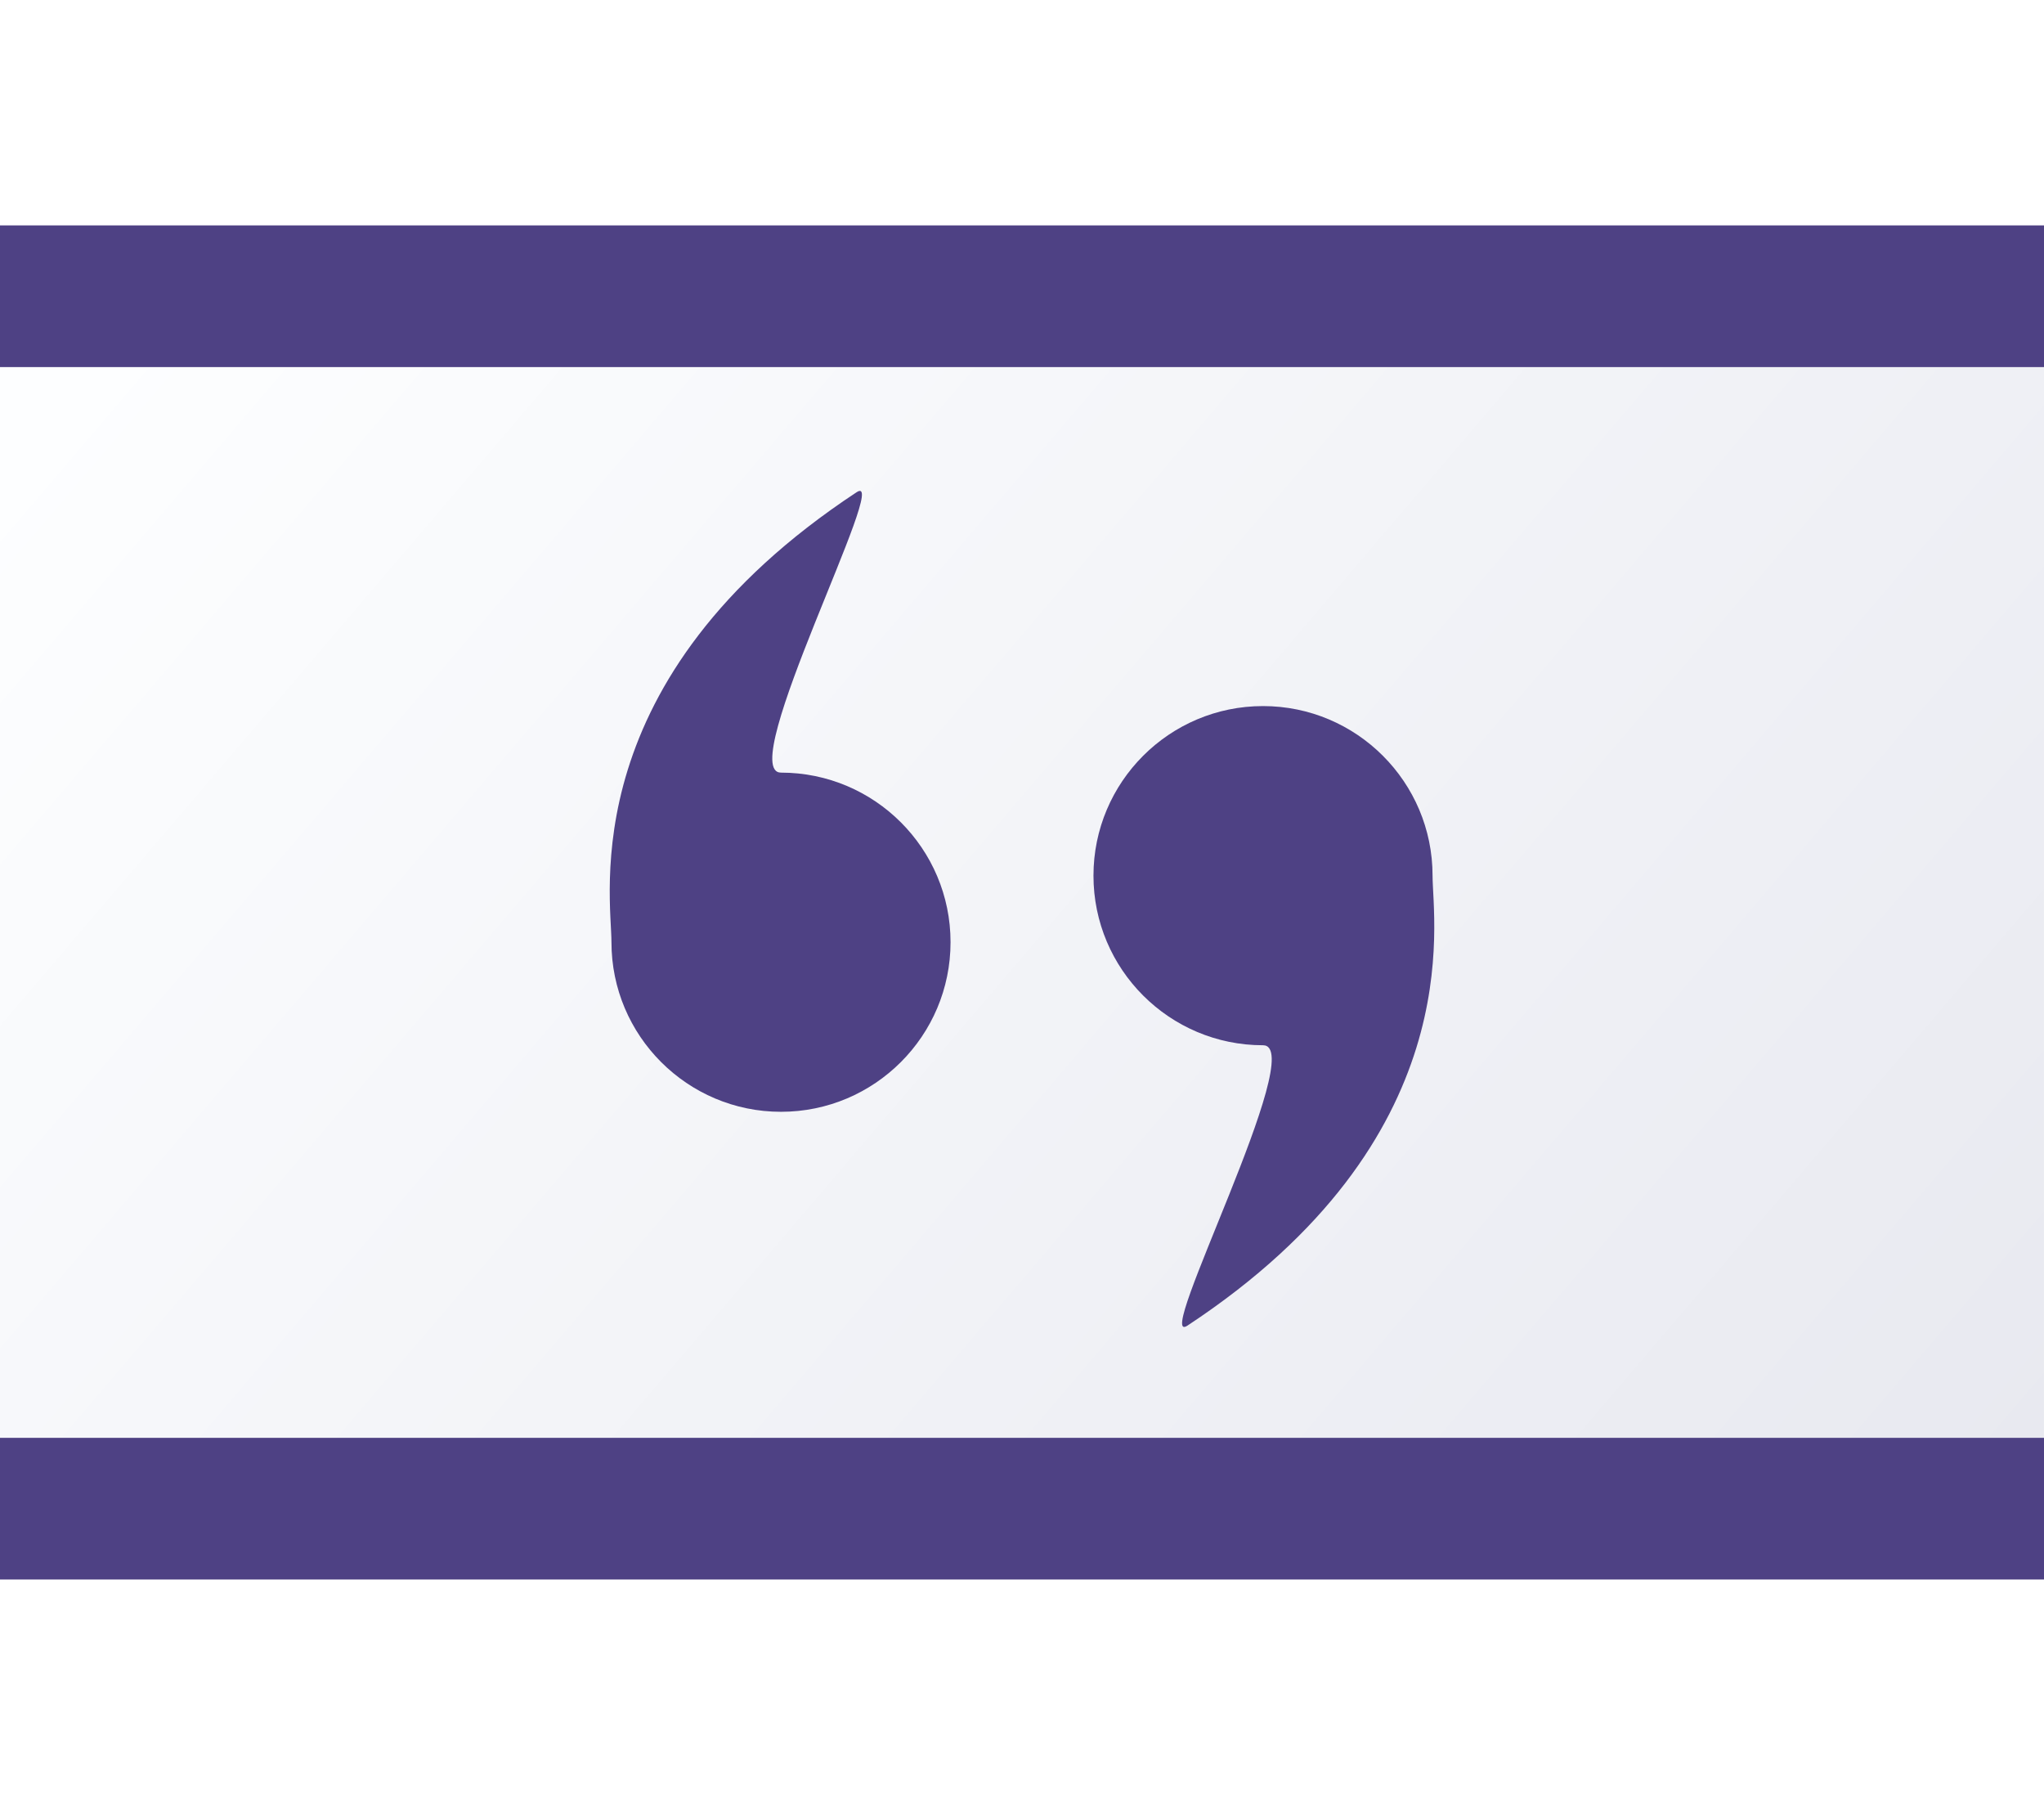
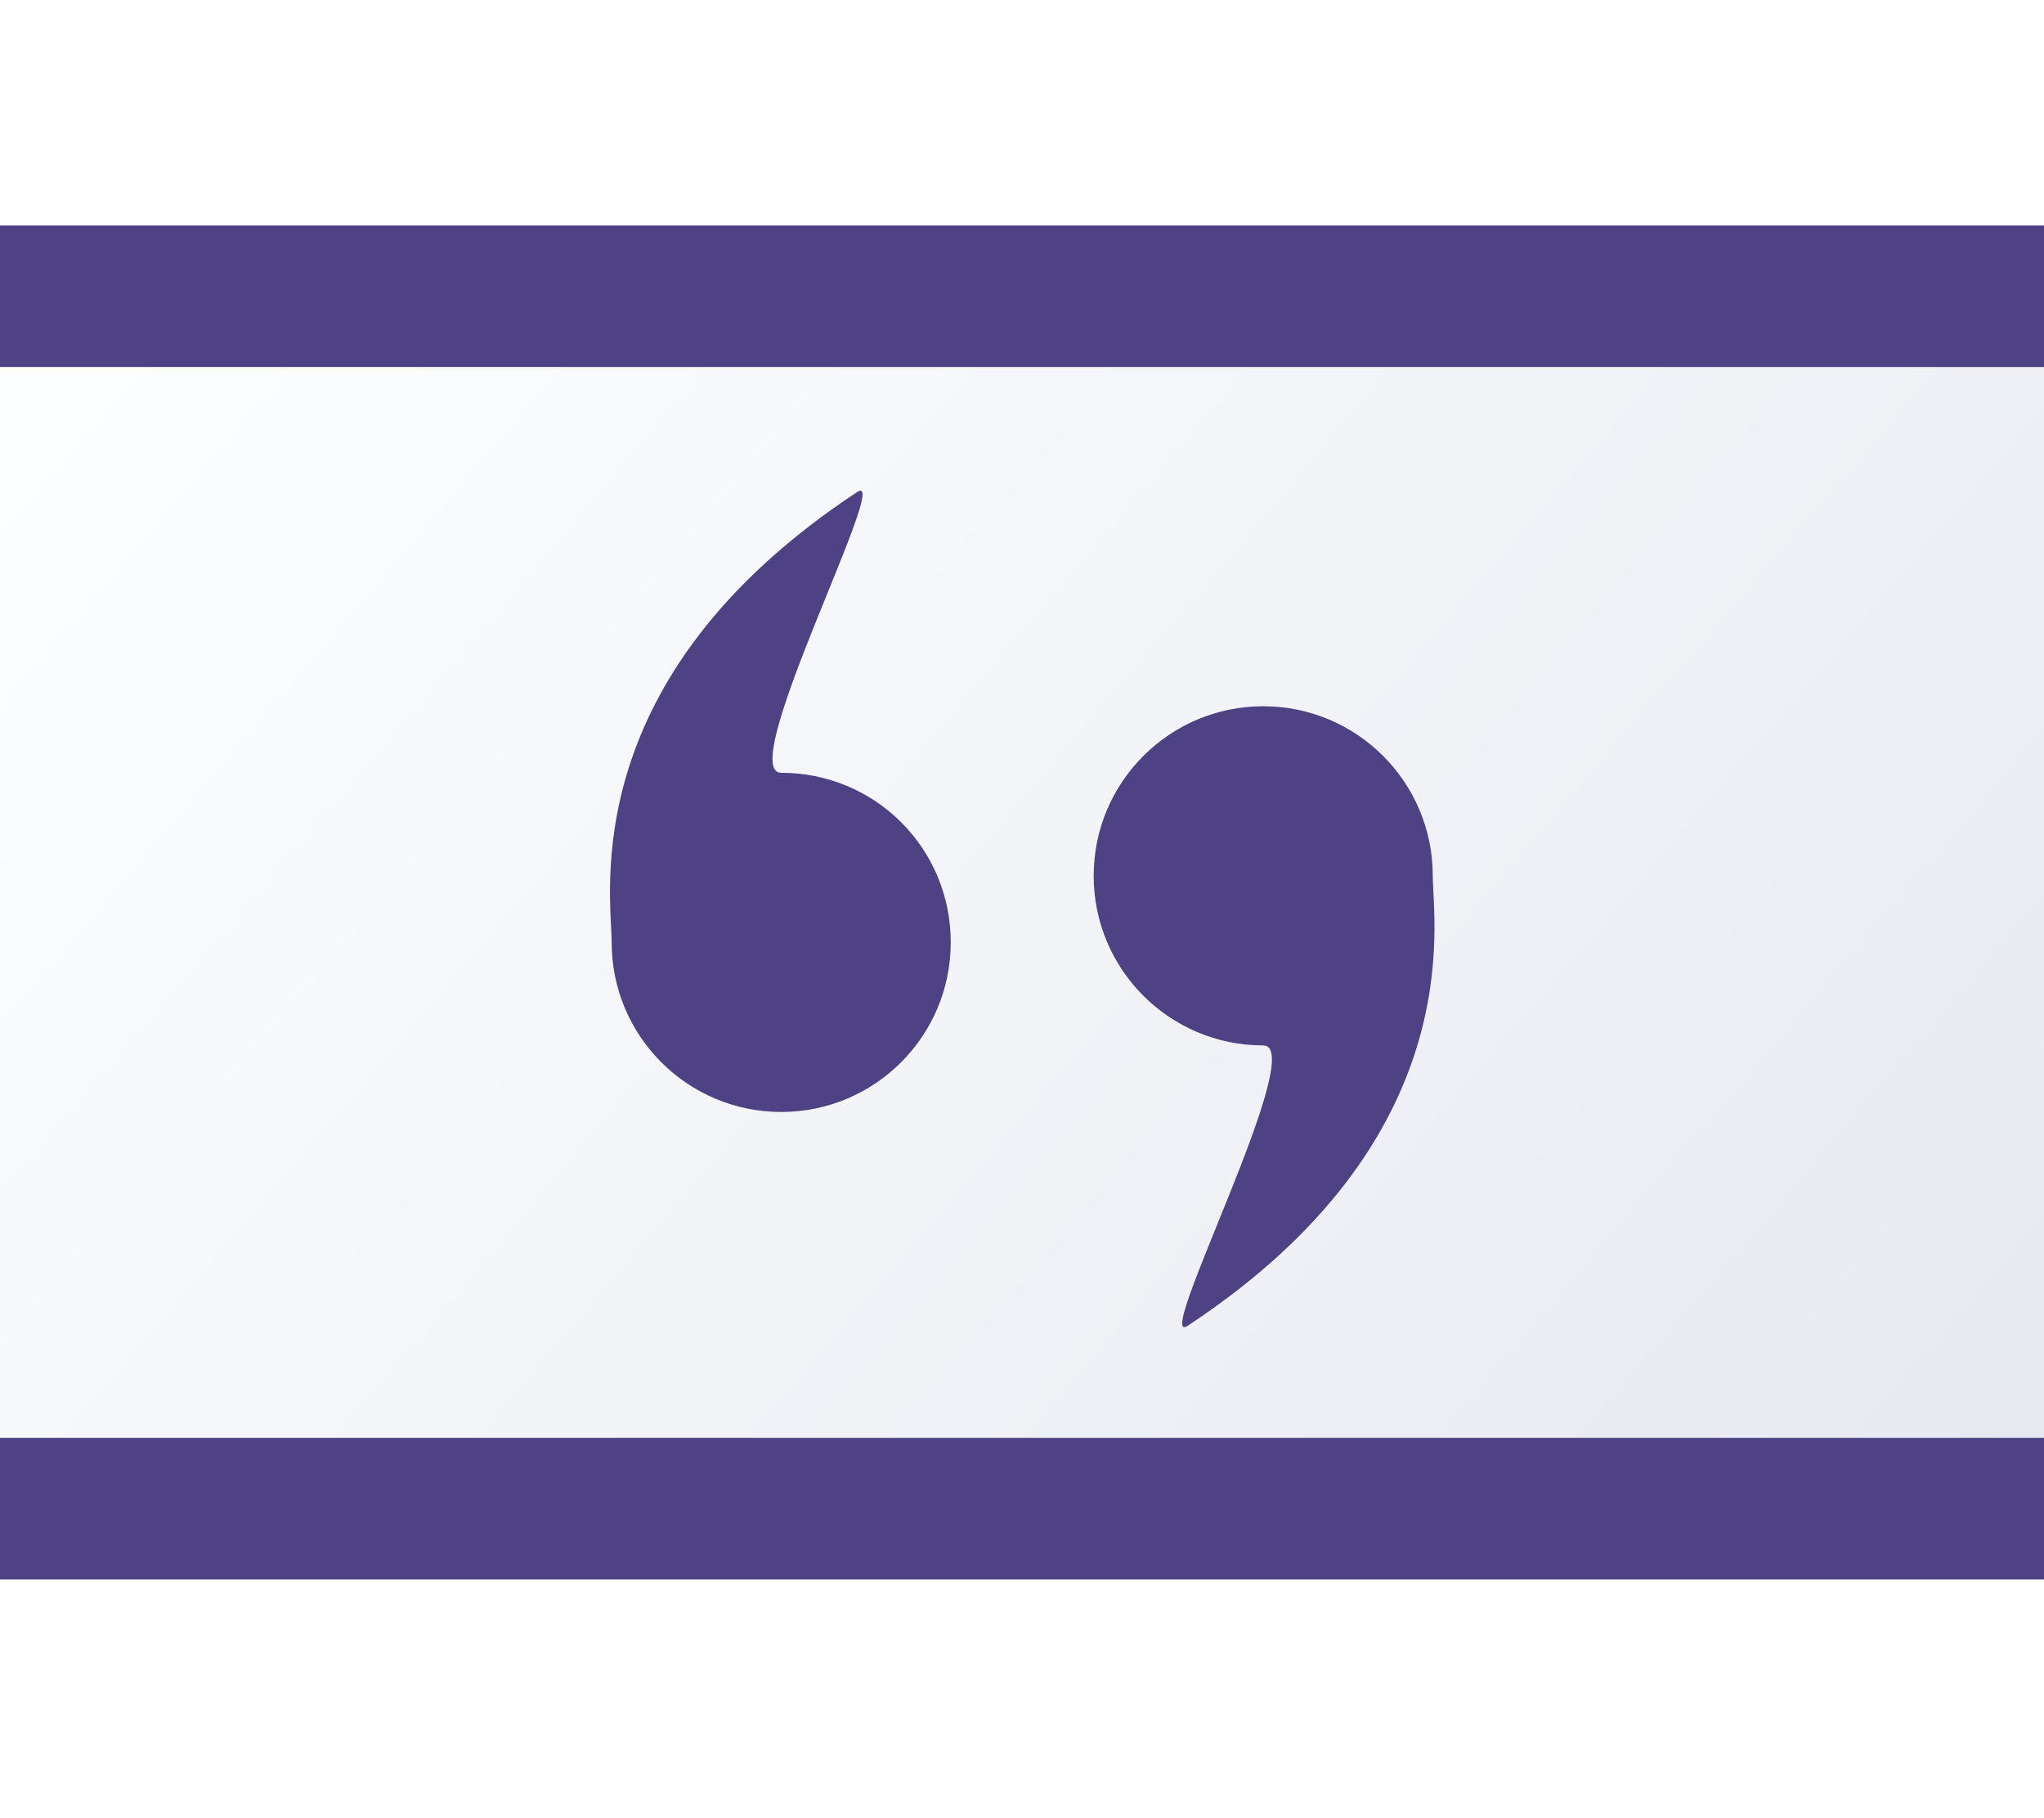
- <svg xmlns="http://www.w3.org/2000/svg" xmlns:xlink="http://www.w3.org/1999/xlink" width="18" height="16" viewBox="0 0 4.762 4.233" version="1.1" id="svg8">
-   <defs id="defs2">
-     <linearGradient id="linearGradient872">
-       <stop style="stop-color:#e8e9f0;stop-opacity:1;" offset="0" id="stop868" />
-       <stop style="stop-color:#fdfeff;stop-opacity:1" offset="1" id="stop870" />
+ <svg xmlns="http://www.w3.org/2000/svg" xmlns:xlink="http://www.w3.org/1999/xlink" width="18" height="16" viewBox="0 0 4.762 4.233">
+   <defs>
+     <linearGradient id="a">
+       <stop offset="0" style="stop-color:#e8e9f0;stop-opacity:1" />
+       <stop offset="1" style="stop-color:#fdfeff;stop-opacity:1" />
    </linearGradient>
-     <linearGradient xlink:href="#linearGradient872" id="linearGradient865" x1="-47.667" y1="112.973" x2="-163.76" y2="34.596" gradientUnits="userSpaceOnUse" gradientTransform="matrix(0.0398479,0,0,0.03150634,6.66192,-0.1747915)" />
+     <linearGradient xlink:href="#a" id="b" x1="-47.667" x2="-163.76" y1="112.973" y2="34.596" gradientTransform="matrix(.03985 0 0 .0315 6.662 -.175)" gradientUnits="userSpaceOnUse" />
  </defs>
-   <g id="layer1">
-     <g id="g882">
-       <rect style="fill:url(#linearGradient865);fill-opacity:1;stroke:none;stroke-width:0.243;stroke-miterlimit:4;stroke-dasharray:none;stroke-opacity:1" id="rect840" width="4.762" height="2.566" x="0" y="0.818" />
-       <rect style="fill:#4d81b4;fill-opacity:1;stroke:#4e4184;stroke-width:0.212;stroke-miterlimit:4;stroke-dasharray:none;stroke-opacity:1" id="rect840-2" width="4.615" height="0.118" x="0.074" y="0.631" />
-       <rect style="fill:#4d81b4;fill-opacity:1;stroke:#4e4184;stroke-width:0.212;stroke-miterlimit:4;stroke-dasharray:none;stroke-opacity:1" id="rect840-2-9" width="4.615" height="0.118" x="0.074" y="3.455" />
-       <g id="g895" transform="translate(-0.1154801,-0.2104093)">
-         <path id="path869" style="fill:#4e4184;fill-opacity:1;stroke:none;stroke-width:0.299;stroke-linecap:round;stroke-miterlimit:4;stroke-dasharray:none;stroke-dashoffset:0.3" d="m 2.33,2.405 c -10e-8,0.218 -0.177,0.395 -0.395,0.395 -0.218,0 -0.395,-0.177 -0.395,-0.395 0,-0.109 -0.089,-0.613 0.571,-1.048 0.084,-0.056 -0.285,0.653 -0.176,0.653 0.218,0 0.395,0.177 0.395,0.395 z" />
-         <path id="path869-1" style="fill:#4e4184;fill-opacity:1;stroke:none;stroke-width:0.299;stroke-linecap:round;stroke-miterlimit:4;stroke-dasharray:none;stroke-dashoffset:0.3" d="m 2.663,2.25 c 1e-7,-0.218 0.177,-0.395 0.395,-0.395 0.218,0 0.395,0.177 0.395,0.395 0,0.109 0.089,0.613 -0.571,1.048 -0.084,0.056 0.285,-0.653 0.176,-0.653 -0.218,0 -0.395,-0.177 -0.395,-0.395 z" />
-       </g>
-     </g>
-   </g>
+   <path d="M0 .818h4.762v2.566H0z" style="fill:url(#b);fill-opacity:1;stroke:none;stroke-width:.243;stroke-miterlimit:4;stroke-dasharray:none;stroke-opacity:1" />
+   <path d="M.074.631h4.615v.118H.074zm0 2.824h4.615v.118H.074z" style="fill:#4d81b4;fill-opacity:1;stroke:#4e4184;stroke-width:.212;stroke-miterlimit:4;stroke-dasharray:none;stroke-opacity:1" />
+   <path d="M2.33 2.405a.395.395 0 0 1-.79 0c0-.11-.088-.614.572-1.049.084-.055-.286.654-.177.654.219 0 .395.176.395.395z" style="fill:#4e4184;fill-opacity:1;stroke:none;stroke-width:.299;stroke-linecap:round;stroke-miterlimit:4;stroke-dasharray:none;stroke-dashoffset:.3" transform="translate(-.115 -.21)" />
+   <path d="M2.663 2.25a.395.395 0 0 1 .79 0c0 .109.089.613-.571 1.048-.085.056.285-.653.176-.653a.395.395 0 0 1-.395-.395z" style="fill:#4e4184;fill-opacity:1;stroke:none;stroke-width:.299;stroke-linecap:round;stroke-miterlimit:4;stroke-dasharray:none;stroke-dashoffset:.3" transform="translate(-.115 -.21)" />
</svg>
